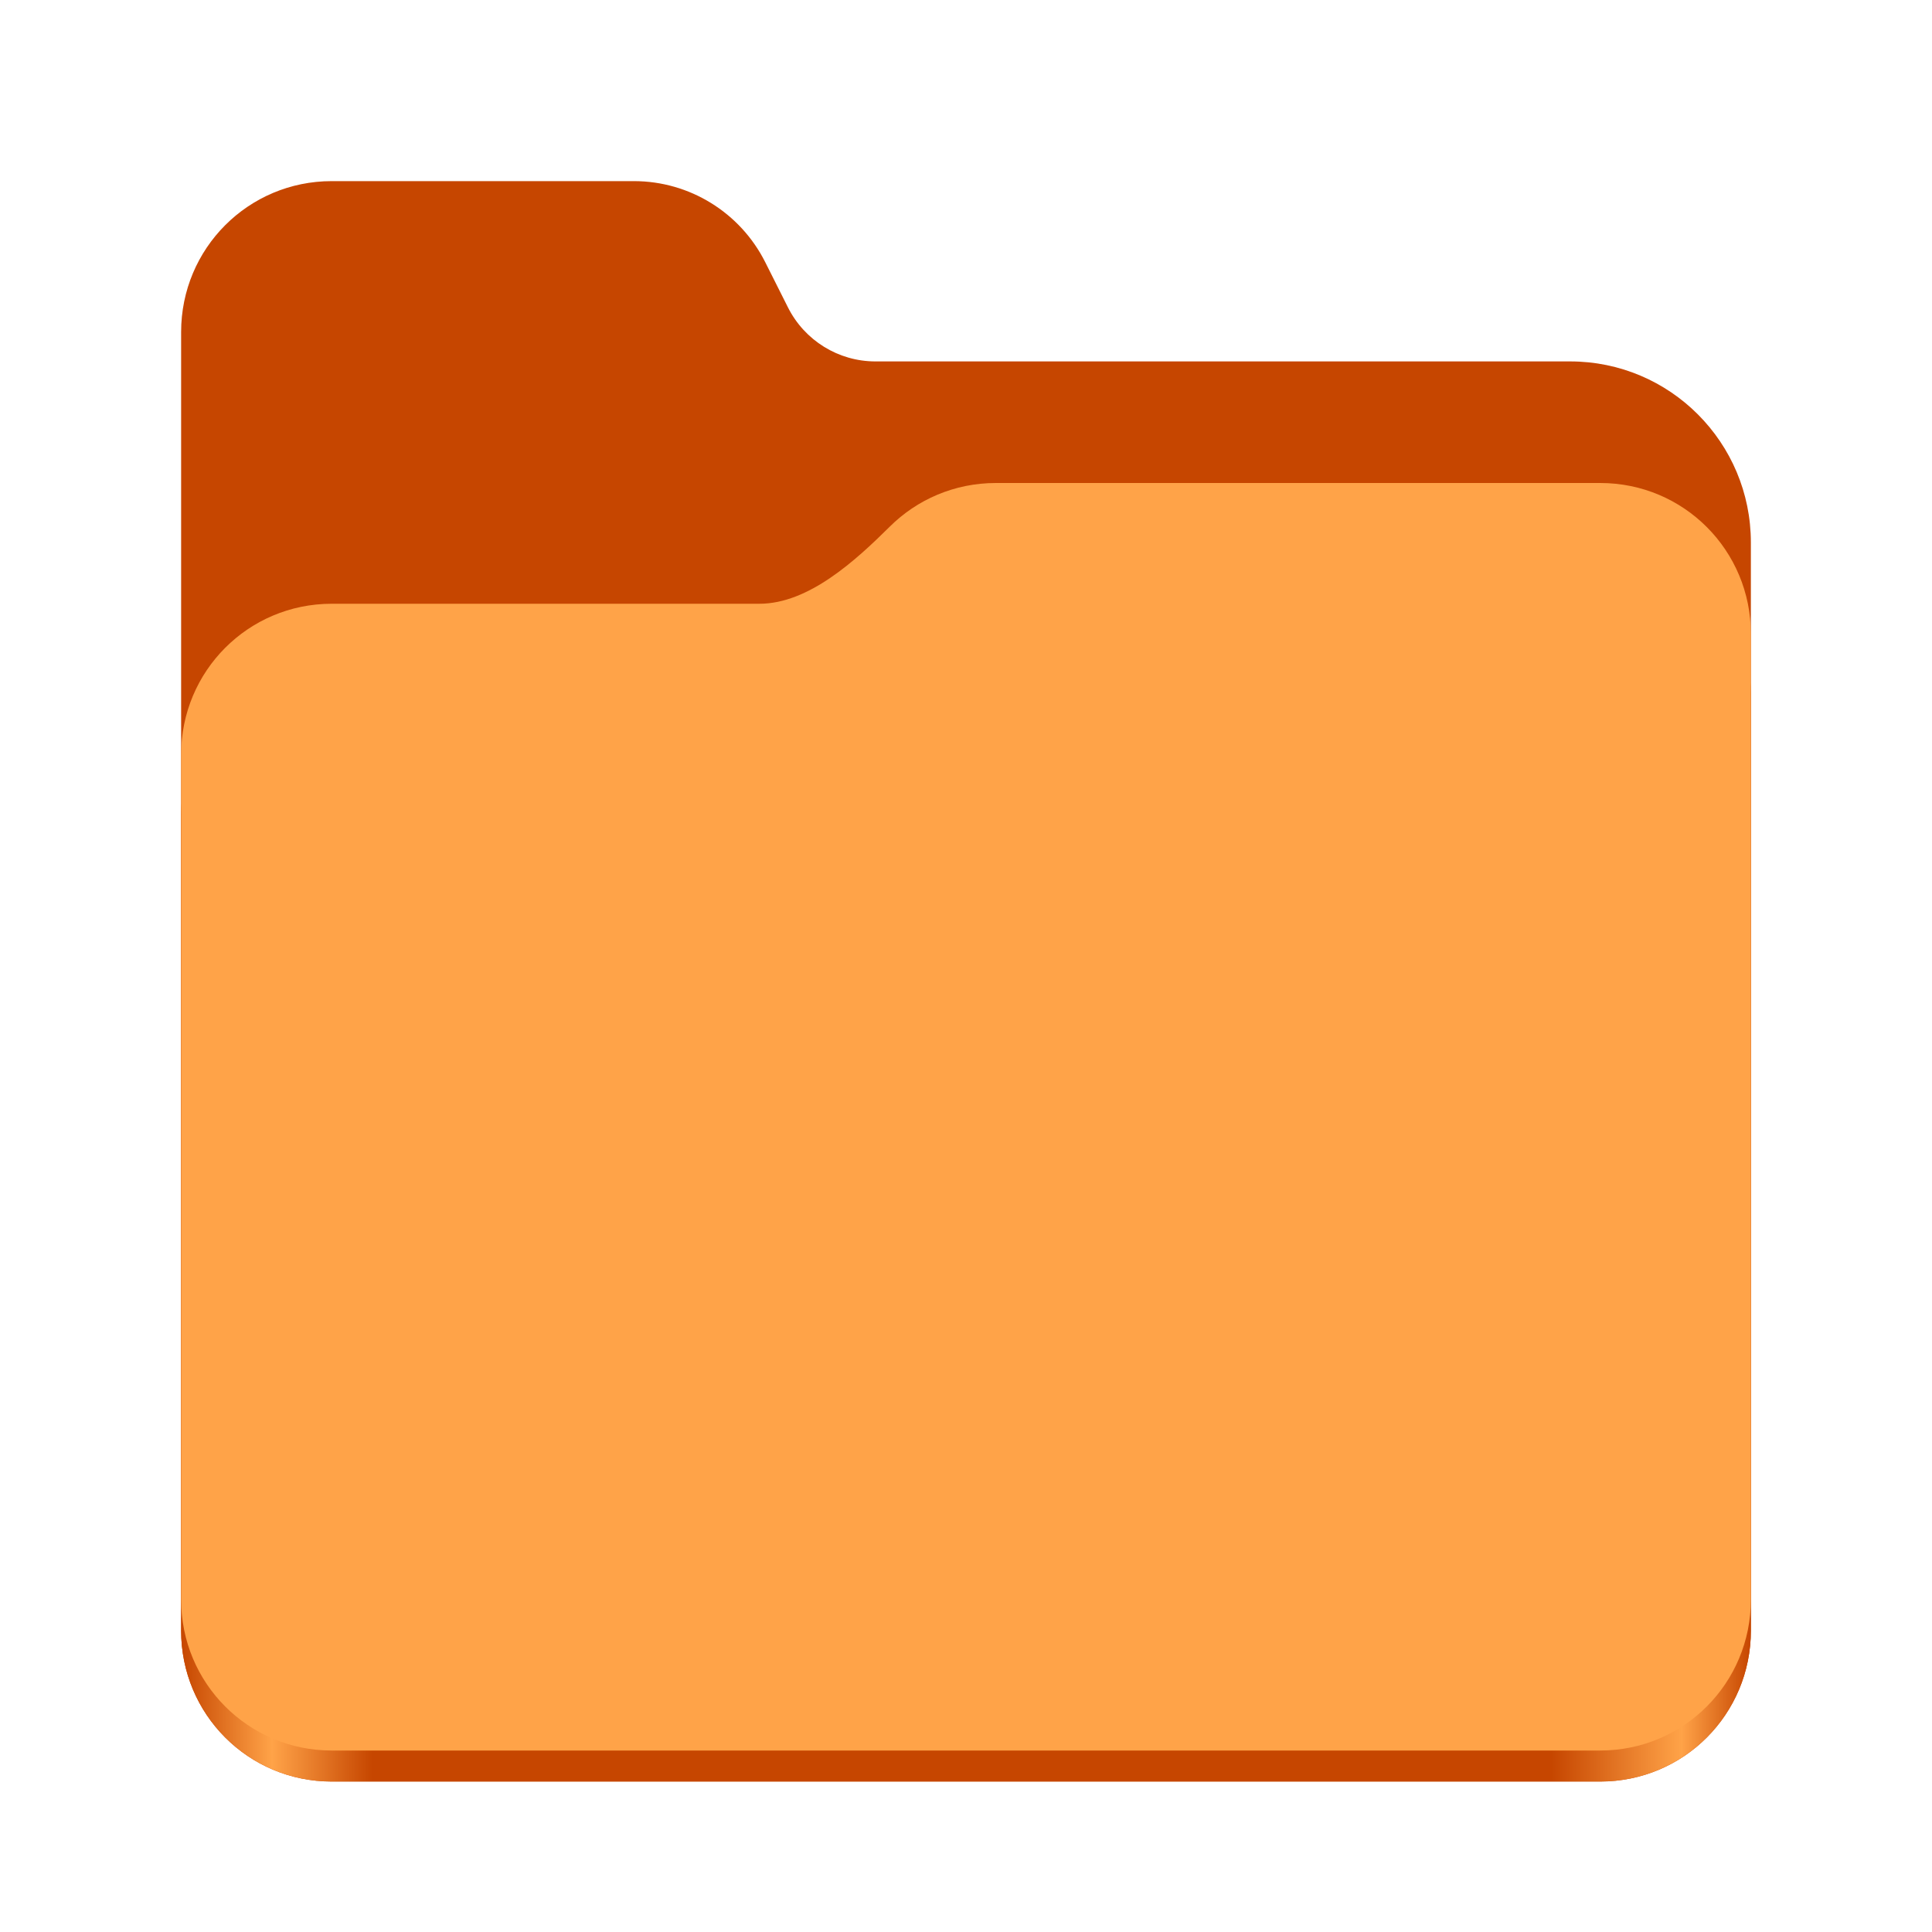
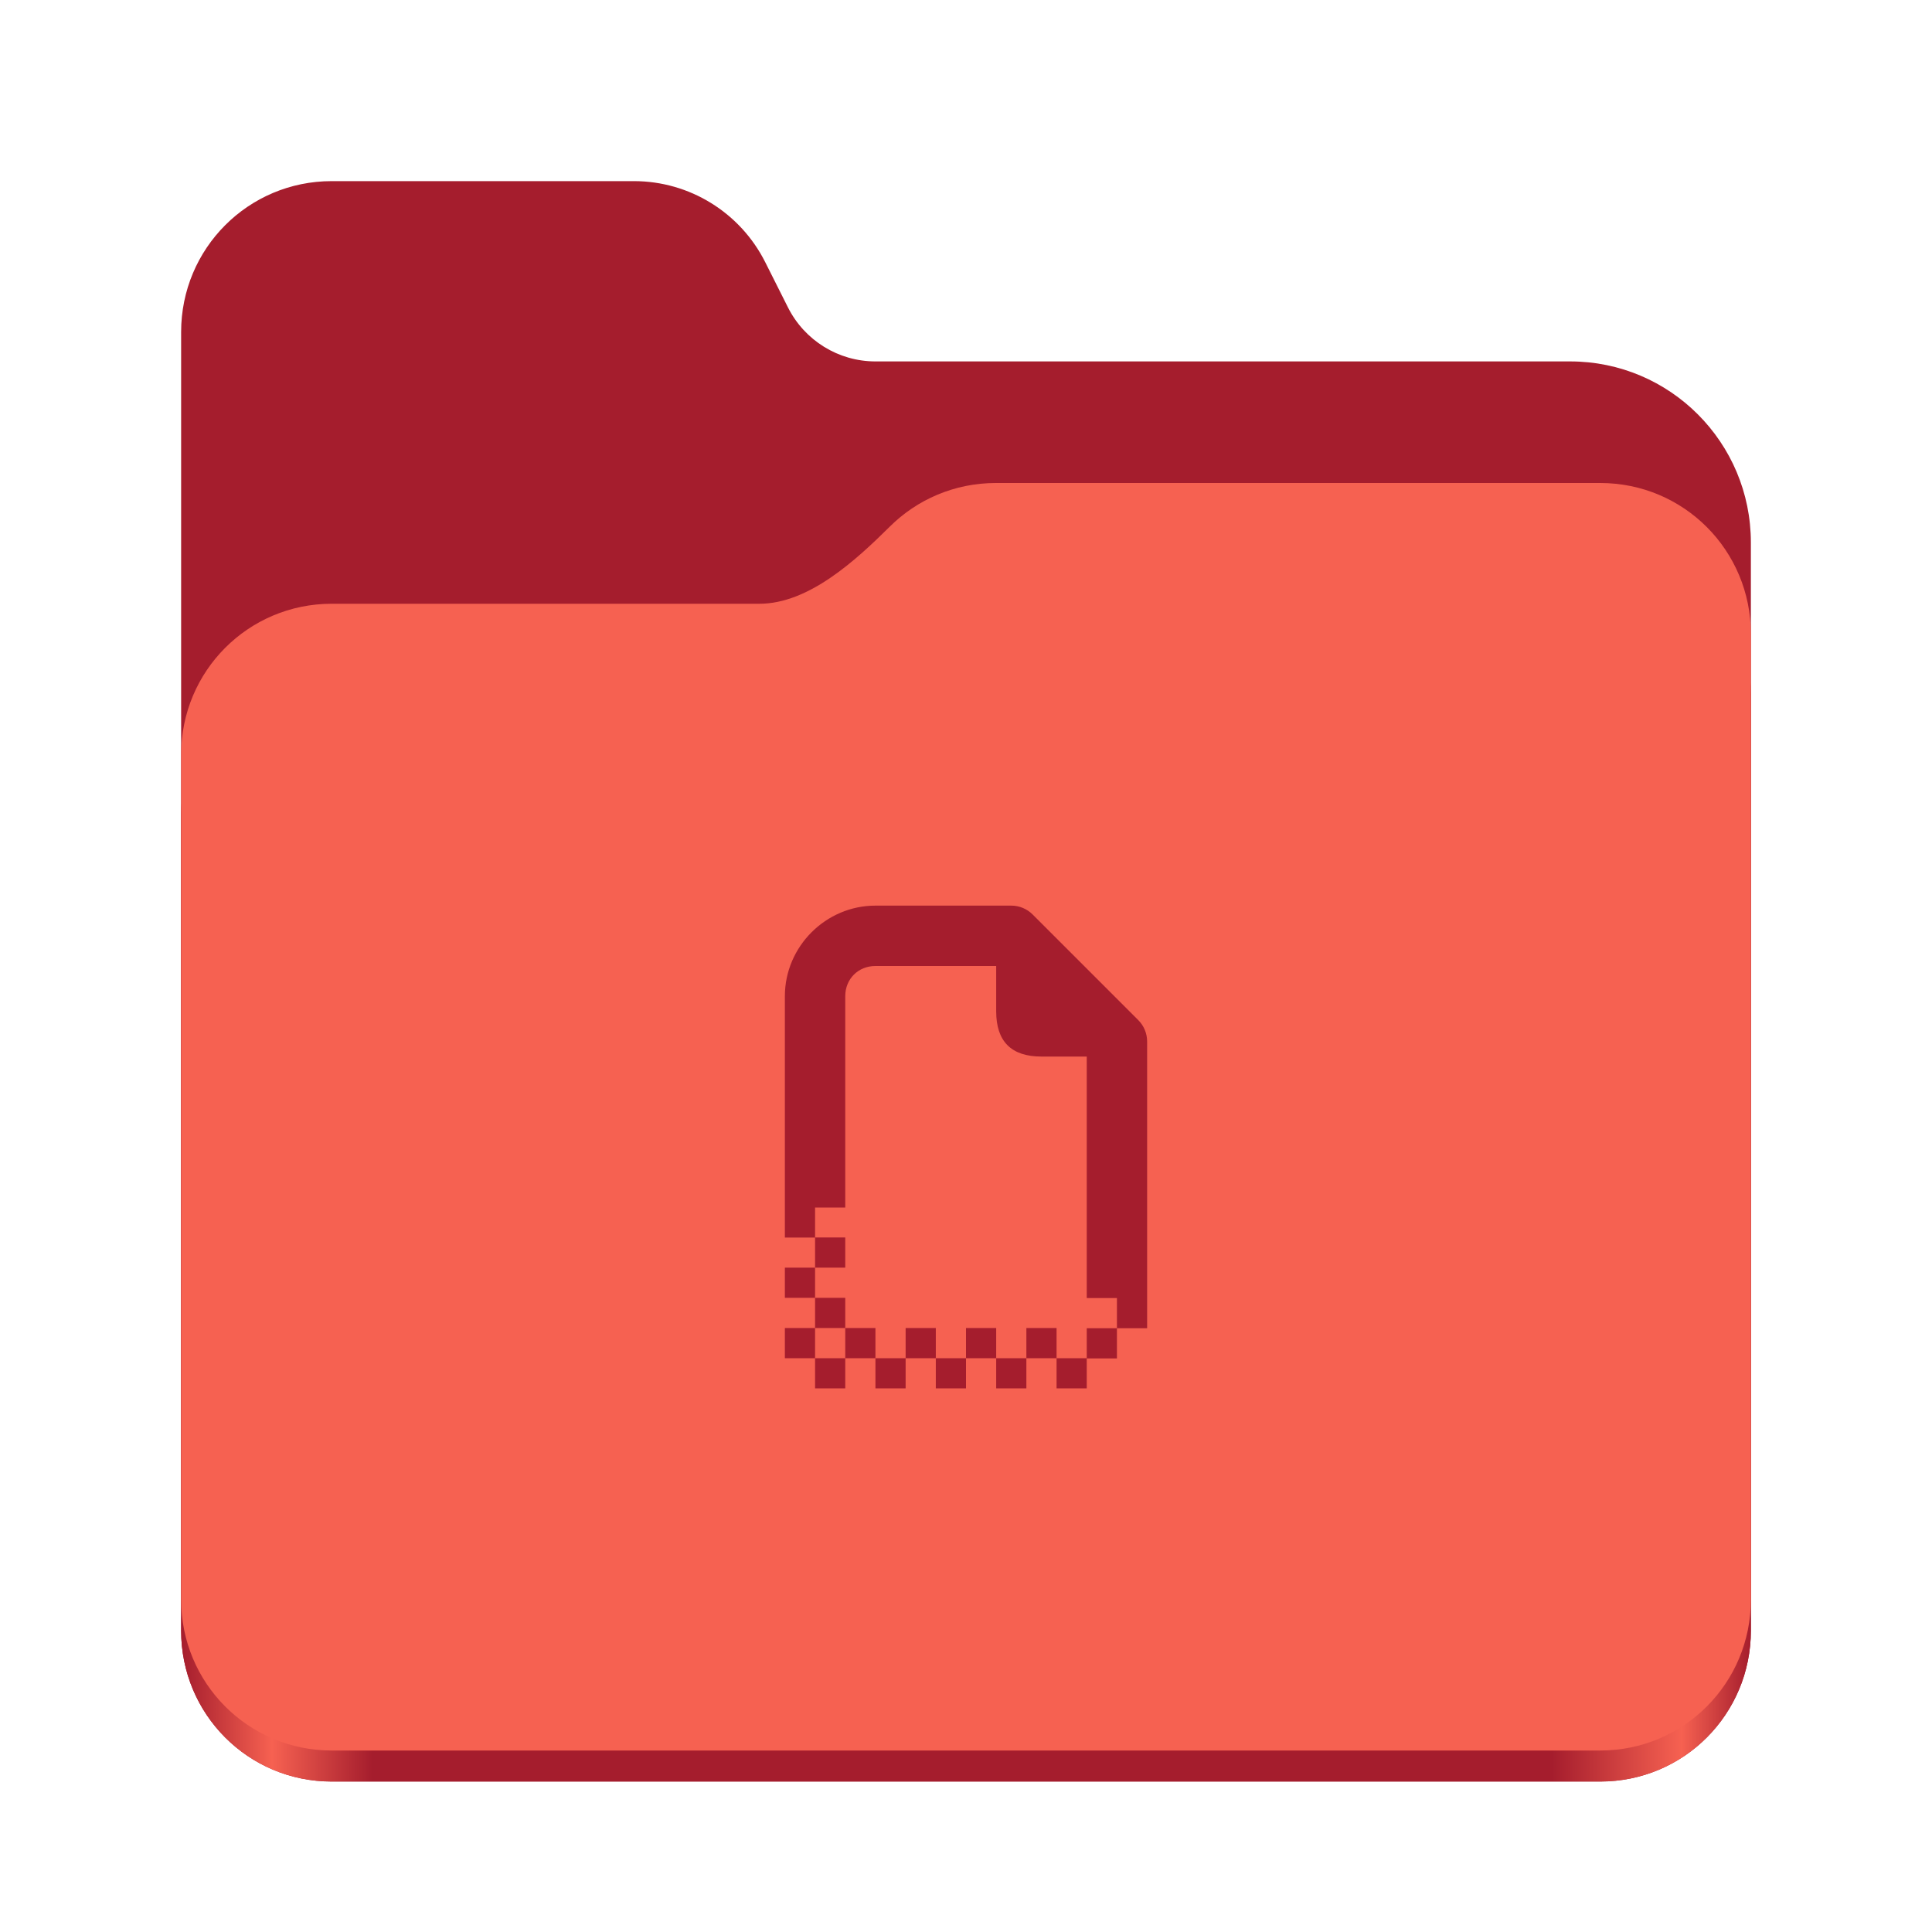
- <svg xmlns="http://www.w3.org/2000/svg" height="128px" viewBox="0 0 128 128" width="128px" version="1.1" id="svg21">
-   <defs id="defs25" />
+ <svg xmlns="http://www.w3.org/2000/svg" height="128px" viewBox="0 0 128 128" width="128px" version="1.1" id="svg23">
+   <defs id="defs27" />
  <linearGradient id="a" gradientTransform="matrix(0.45451 0 0 0.455522 -1210.292 616.1726)" gradientUnits="userSpaceOnUse" x1="2689.252" x2="2918.07" y1="-1106.803" y2="-1106.803">
-     <stop offset="0" stop-color="#62a0ea" id="stop2" style="stop-color:#c64600;stop-opacity:1;" />
-     <stop offset="0.058" stop-color="#afd4ff" id="stop4" style="stop-color:#ffa348;stop-opacity:1;" />
-     <stop offset="0.122" stop-color="#62a0ea" id="stop6" style="stop-color:#c64600;stop-opacity:1;" />
-     <stop offset="0.873" stop-color="#62a0ea" id="stop8" style="stop-color:#c64600;stop-opacity:1;" />
-     <stop offset="0.956" stop-color="#c0d5ea" id="stop10" style="stop-color:#ffa348;stop-opacity:1;" />
-     <stop offset="1" stop-color="#62a0ea" id="stop12" style="stop-color:#c64600;stop-opacity:1;" />
+     <stop offset="0" stop-color="#62a0ea" id="stop2" style="stop-color:#a51d2d;stop-opacity:1;" />
+     <stop offset="0.058" stop-color="#afd4ff" id="stop4" style="stop-color:#f66151;stop-opacity:1;" />
+     <stop offset="0.122" stop-color="#62a0ea" id="stop6" style="stop-color:#a51d2d;stop-opacity:1;" />
+     <stop offset="0.873" stop-color="#62a0ea" id="stop8" style="stop-color:#a51d2d;stop-opacity:1;" />
+     <stop offset="0.956" stop-color="#c0d5ea" id="stop10" style="stop-color:#f66151;stop-opacity:1;" />
+     <stop offset="1" stop-color="#62a0ea" id="stop12" style="stop-color:#a51d2d;stop-opacity:1;" />
  </linearGradient>
-   <path d="m 21.977 12 c -5.527 0 -9.977 4.461 -9.977 10 v 86.031 c 0 5.543 4.449 10 9.977 10 h 84.043 c 5.531 0 9.98 -4.457 9.98 -10 v -72.086 c 0 -6.629 -5.359 -12 -11.973 -12 h -46.027 c -2.453 0 -4.695 -1.387 -5.797 -3.582 l -1.504 -2.992 c -1.656 -3.293 -5.02 -5.371 -8.699 -5.371 z m 0 0" fill="#438de6" id="path15" style="fill:#c64600;fill-opacity:1" />
+   <path d="m 21.977 12 c -5.527 0 -9.977 4.461 -9.977 10 v 86.031 c 0 5.543 4.449 10 9.977 10 h 84.043 c 5.531 0 9.98 -4.457 9.98 -10 v -72.086 c 0 -6.629 -5.359 -12 -11.973 -12 h -46.027 c -2.453 0 -4.695 -1.387 -5.797 -3.582 l -1.504 -2.992 c -1.656 -3.293 -5.02 -5.371 -8.699 -5.371 z m 0 0" fill="#438de6" id="path15" style="fill:#a51d2d;fill-opacity:1" />
  <path d="m 65.977 36 c -2.746 0 -5.227 1.102 -7.027 2.891 c -2.273 2.254 -5.383 5.109 -8.633 5.109 h -28.34 c -5.527 0 -9.977 4.461 -9.977 10 v 54.031 c 0 5.543 4.449 10 9.977 10 h 84.043 c 5.531 0 9.98 -4.457 9.98 -10 v -62.031 c 0 -5.539 -4.449 -10 -9.98 -10 z m 0 0" fill="url(#a)" id="path17" />
-   <path d="m 65.977 32 c -2.746 0 -5.227 1.102 -7.027 2.891 c -2.273 2.254 -5.383 5.109 -8.633 5.109 h -28.34 c -5.527 0 -9.977 4.461 -9.977 10 v 55.977 c 0 5.539 4.449 10 9.977 10 h 84.043 c 5.531 0 9.98 -4.461 9.98 -10 v -63.977 c 0 -5.539 -4.449 -10 -9.98 -10 z m 0 0" fill="#a4caee" id="path19" style="fill:#ffa348;fill-opacity:1" />
+   <path d="m 65.977 32 c -2.746 0 -5.227 1.102 -7.027 2.891 c -2.273 2.254 -5.383 5.109 -8.633 5.109 h -28.34 c -5.527 0 -9.977 4.461 -9.977 10 v 55.977 c 0 5.539 4.449 10 9.977 10 h 84.043 c 5.531 0 9.98 -4.461 9.98 -10 v -63.977 c 0 -5.539 -4.449 -10 -9.98 -10 z m 0 0" fill="#a4caee" id="path19" style="fill:#f66151;fill-opacity:1" />
+   <path d="m 58 60 c -3.289 0 -6 2.711 -6 6 v 15.992 h 2 v -1.992 h 2 v -14 c 0 -1.141 0.859 -2 2 -2 h 8 v 3 c 0 2 1 3 3 3 h 3 v 16 h 2 v 2 h 2 v -19 c 0 -0.531 -0.211 -1.039 -0.586 -1.414 l -7 -7 c -0.375 -0.375 -0.883 -0.586 -1.414 -0.586 z m 16 28 h -2 v 1.984 h -2 v 2 h 2 v -1.984 h 2 z m -4 1.984 v -2 h -2 v 2 z m -2 0 h -2 v 2 h 2 z m -2 0 v -2 h -2 v 2 z m -2 0 h -2 v 2 h 2 z m -2 0 v -2 h -2 v 2 z m -2 0 h -2 v 2 h 2 z m -2 0 v -2 h -2 v 2 z m -2 0 h -2 v 2 h 2 z m -2 0 v -2 h -2 v 2 z m 0 -2 h 2 v -2 h -2 z m 0 -2 v -2 h -2 v 2 z m 0 -2 h 2 v -2 h -2 z m 0 0" fill="#438de6" id="path21" style="fill:#a51d2d;fill-opacity:1" />
</svg>
